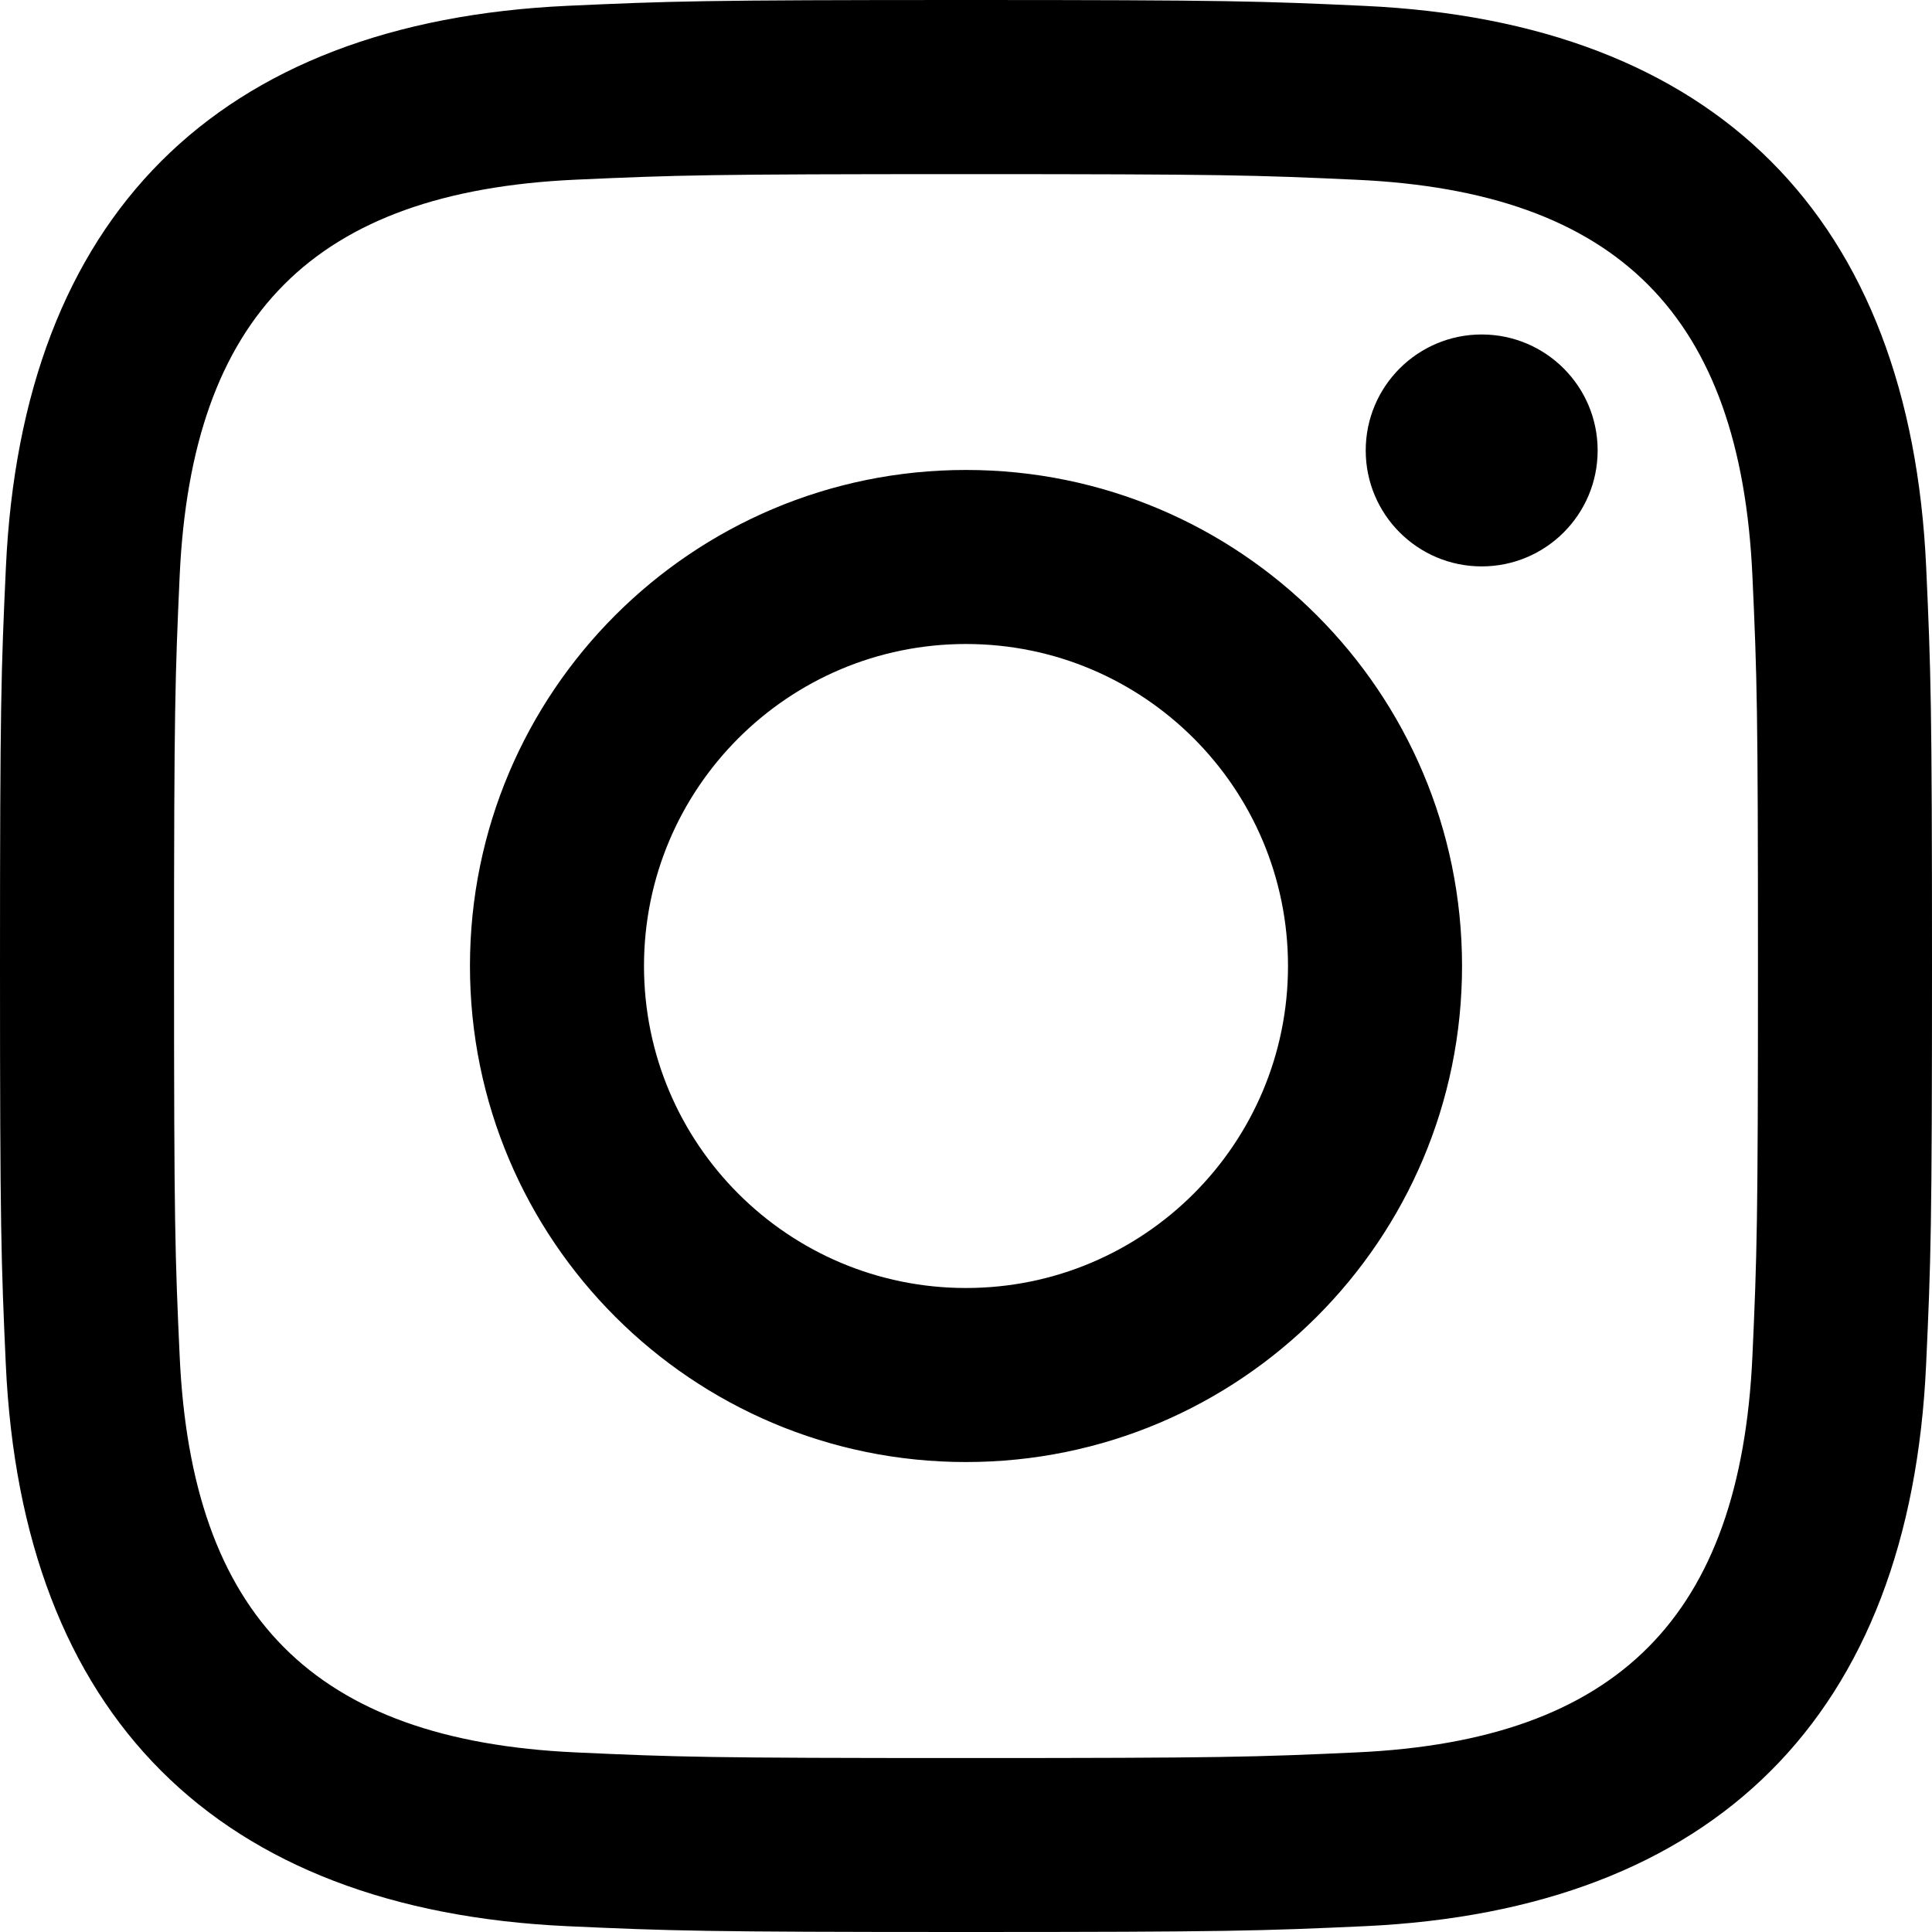
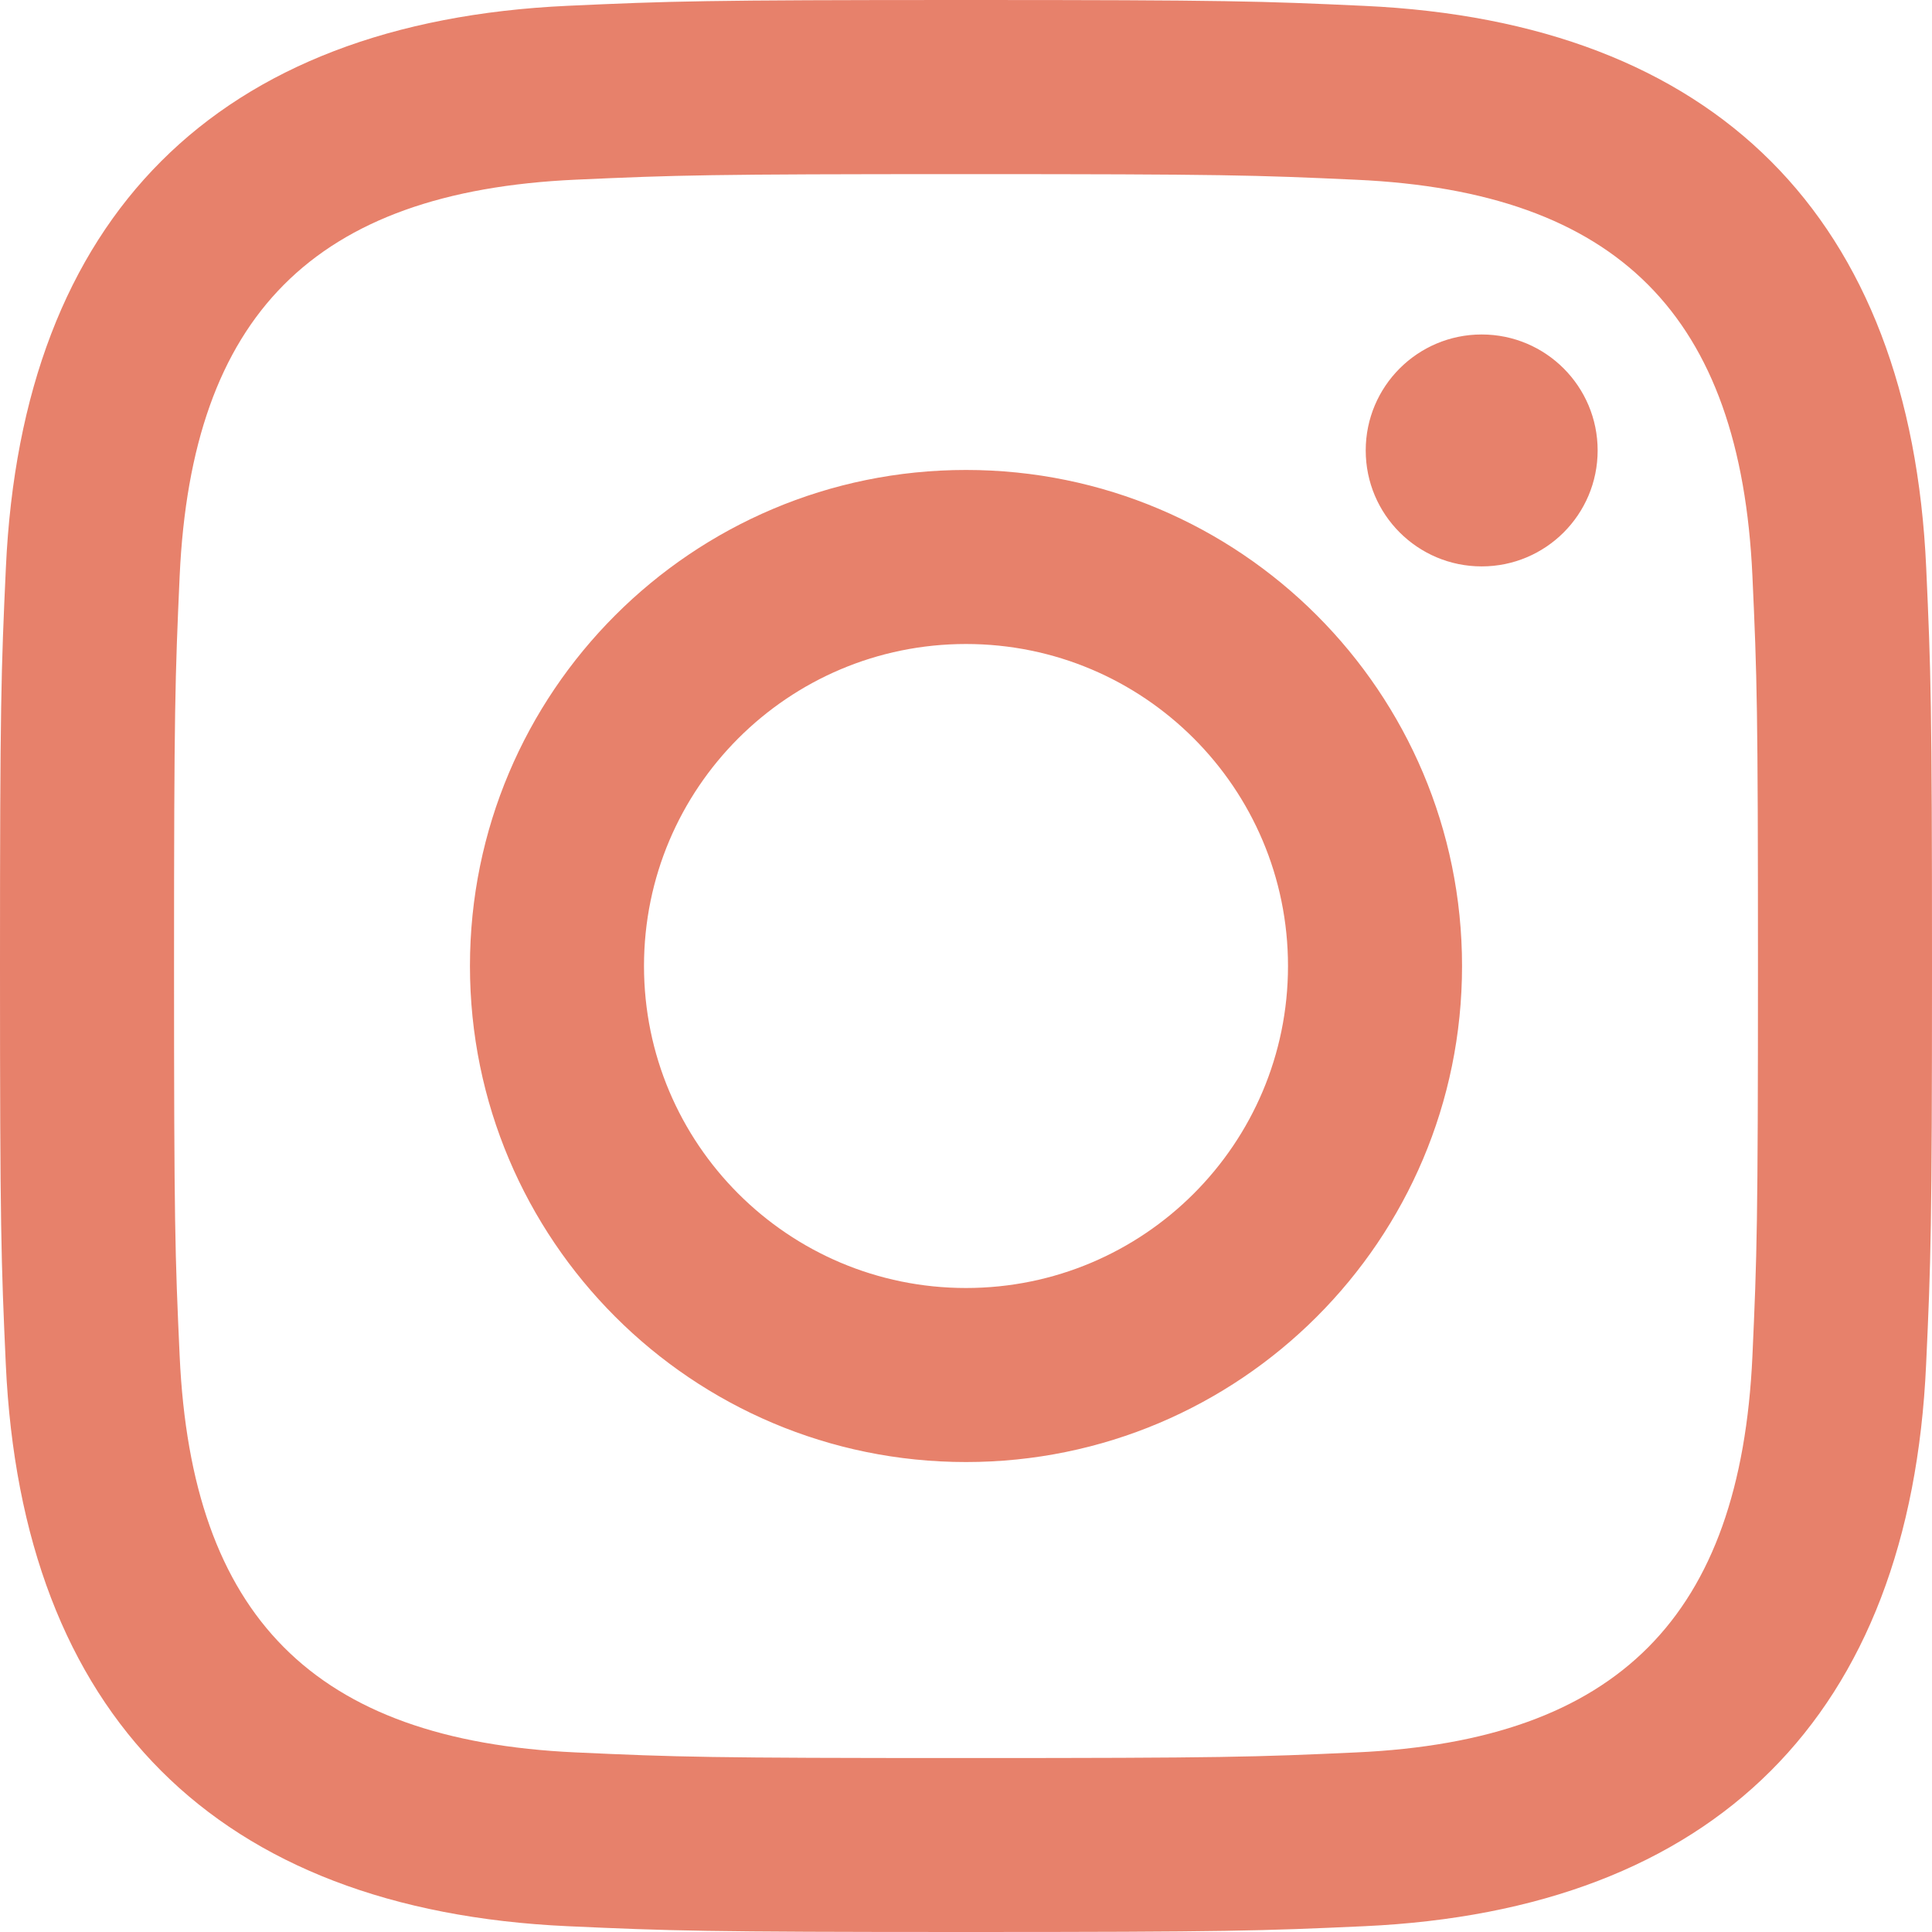
<svg xmlns="http://www.w3.org/2000/svg" width="24" height="24">
-   <path d="M12 2.163c3.204 0 3.584.012 4.85.07 3.252.148 4.771 1.691 4.919 4.919.058 1.265.069 1.645.069 4.849 0 3.205-.012 3.584-.069 4.849-.149 3.225-1.664 4.771-4.919 4.919-1.266.058-1.644.07-4.85.07-3.204 0-3.584-.012-4.849-.07-3.26-.149-4.771-1.699-4.919-4.92-.058-1.265-.07-1.644-.07-4.849 0-3.204.013-3.583.07-4.849.149-3.227 1.664-4.771 4.919-4.919 1.266-.057 1.645-.069 4.849-.069zM12 0C8.741 0 8.333.014 7.053.072 2.695.272.273 2.69.073 7.052.014 8.333 0 8.741 0 12c0 3.259.014 3.668.072 4.948.2 4.358 2.618 6.78 6.98 6.98C8.333 23.986 8.741 24 12 24c3.259 0 3.668-.014 4.948-.072 4.354-.2 6.782-2.618 6.979-6.98.059-1.28.073-1.689.073-4.948 0-3.259-.014-3.667-.072-4.947-.196-4.354-2.617-6.78-6.979-6.98C15.668.014 15.259 0 12 0zm0 5.838a6.162 6.162 0 100 12.324 6.162 6.162 0 000-12.324zM12 16a4 4 0 110-8 4 4 0 010 8zm6.406-11.845a1.44 1.44 0 100 2.881 1.44 1.44 0 000-2.881z" fill-rule="nonzero" />
+   <path d="M12 2.163c3.204 0 3.584.012 4.85.07 3.252.148 4.771 1.691 4.919 4.919.058 1.265.069 1.645.069 4.849 0 3.205-.012 3.584-.069 4.849-.149 3.225-1.664 4.771-4.919 4.919-1.266.058-1.644.07-4.85.07-3.204 0-3.584-.012-4.849-.07-3.26-.149-4.771-1.699-4.919-4.92-.058-1.265-.07-1.644-.07-4.849 0-3.204.013-3.583.07-4.849.149-3.227 1.664-4.771 4.919-4.919 1.266-.057 1.645-.069 4.849-.069zM12 0C8.741 0 8.333.014 7.053.072 2.695.272.273 2.69.073 7.052.014 8.333 0 8.741 0 12c0 3.259.014 3.668.072 4.948.2 4.358 2.618 6.78 6.98 6.98C8.333 23.986 8.741 24 12 24c3.259 0 3.668-.014 4.948-.072 4.354-.2 6.782-2.618 6.979-6.98.059-1.28.073-1.689.073-4.948 0-3.259-.014-3.667-.072-4.947-.196-4.354-2.617-6.78-6.979-6.98C15.668.014 15.259 0 12 0zm0 5.838a6.162 6.162 0 100 12.324 6.162 6.162 0 000-12.324zM12 16a4 4 0 110-8 4 4 0 010 8zm6.406-11.845a1.44 1.44 0 100 2.881 1.44 1.44 0 000-2.881z" fill="#E7816B" fill-rule="nonzero" />
</svg>
